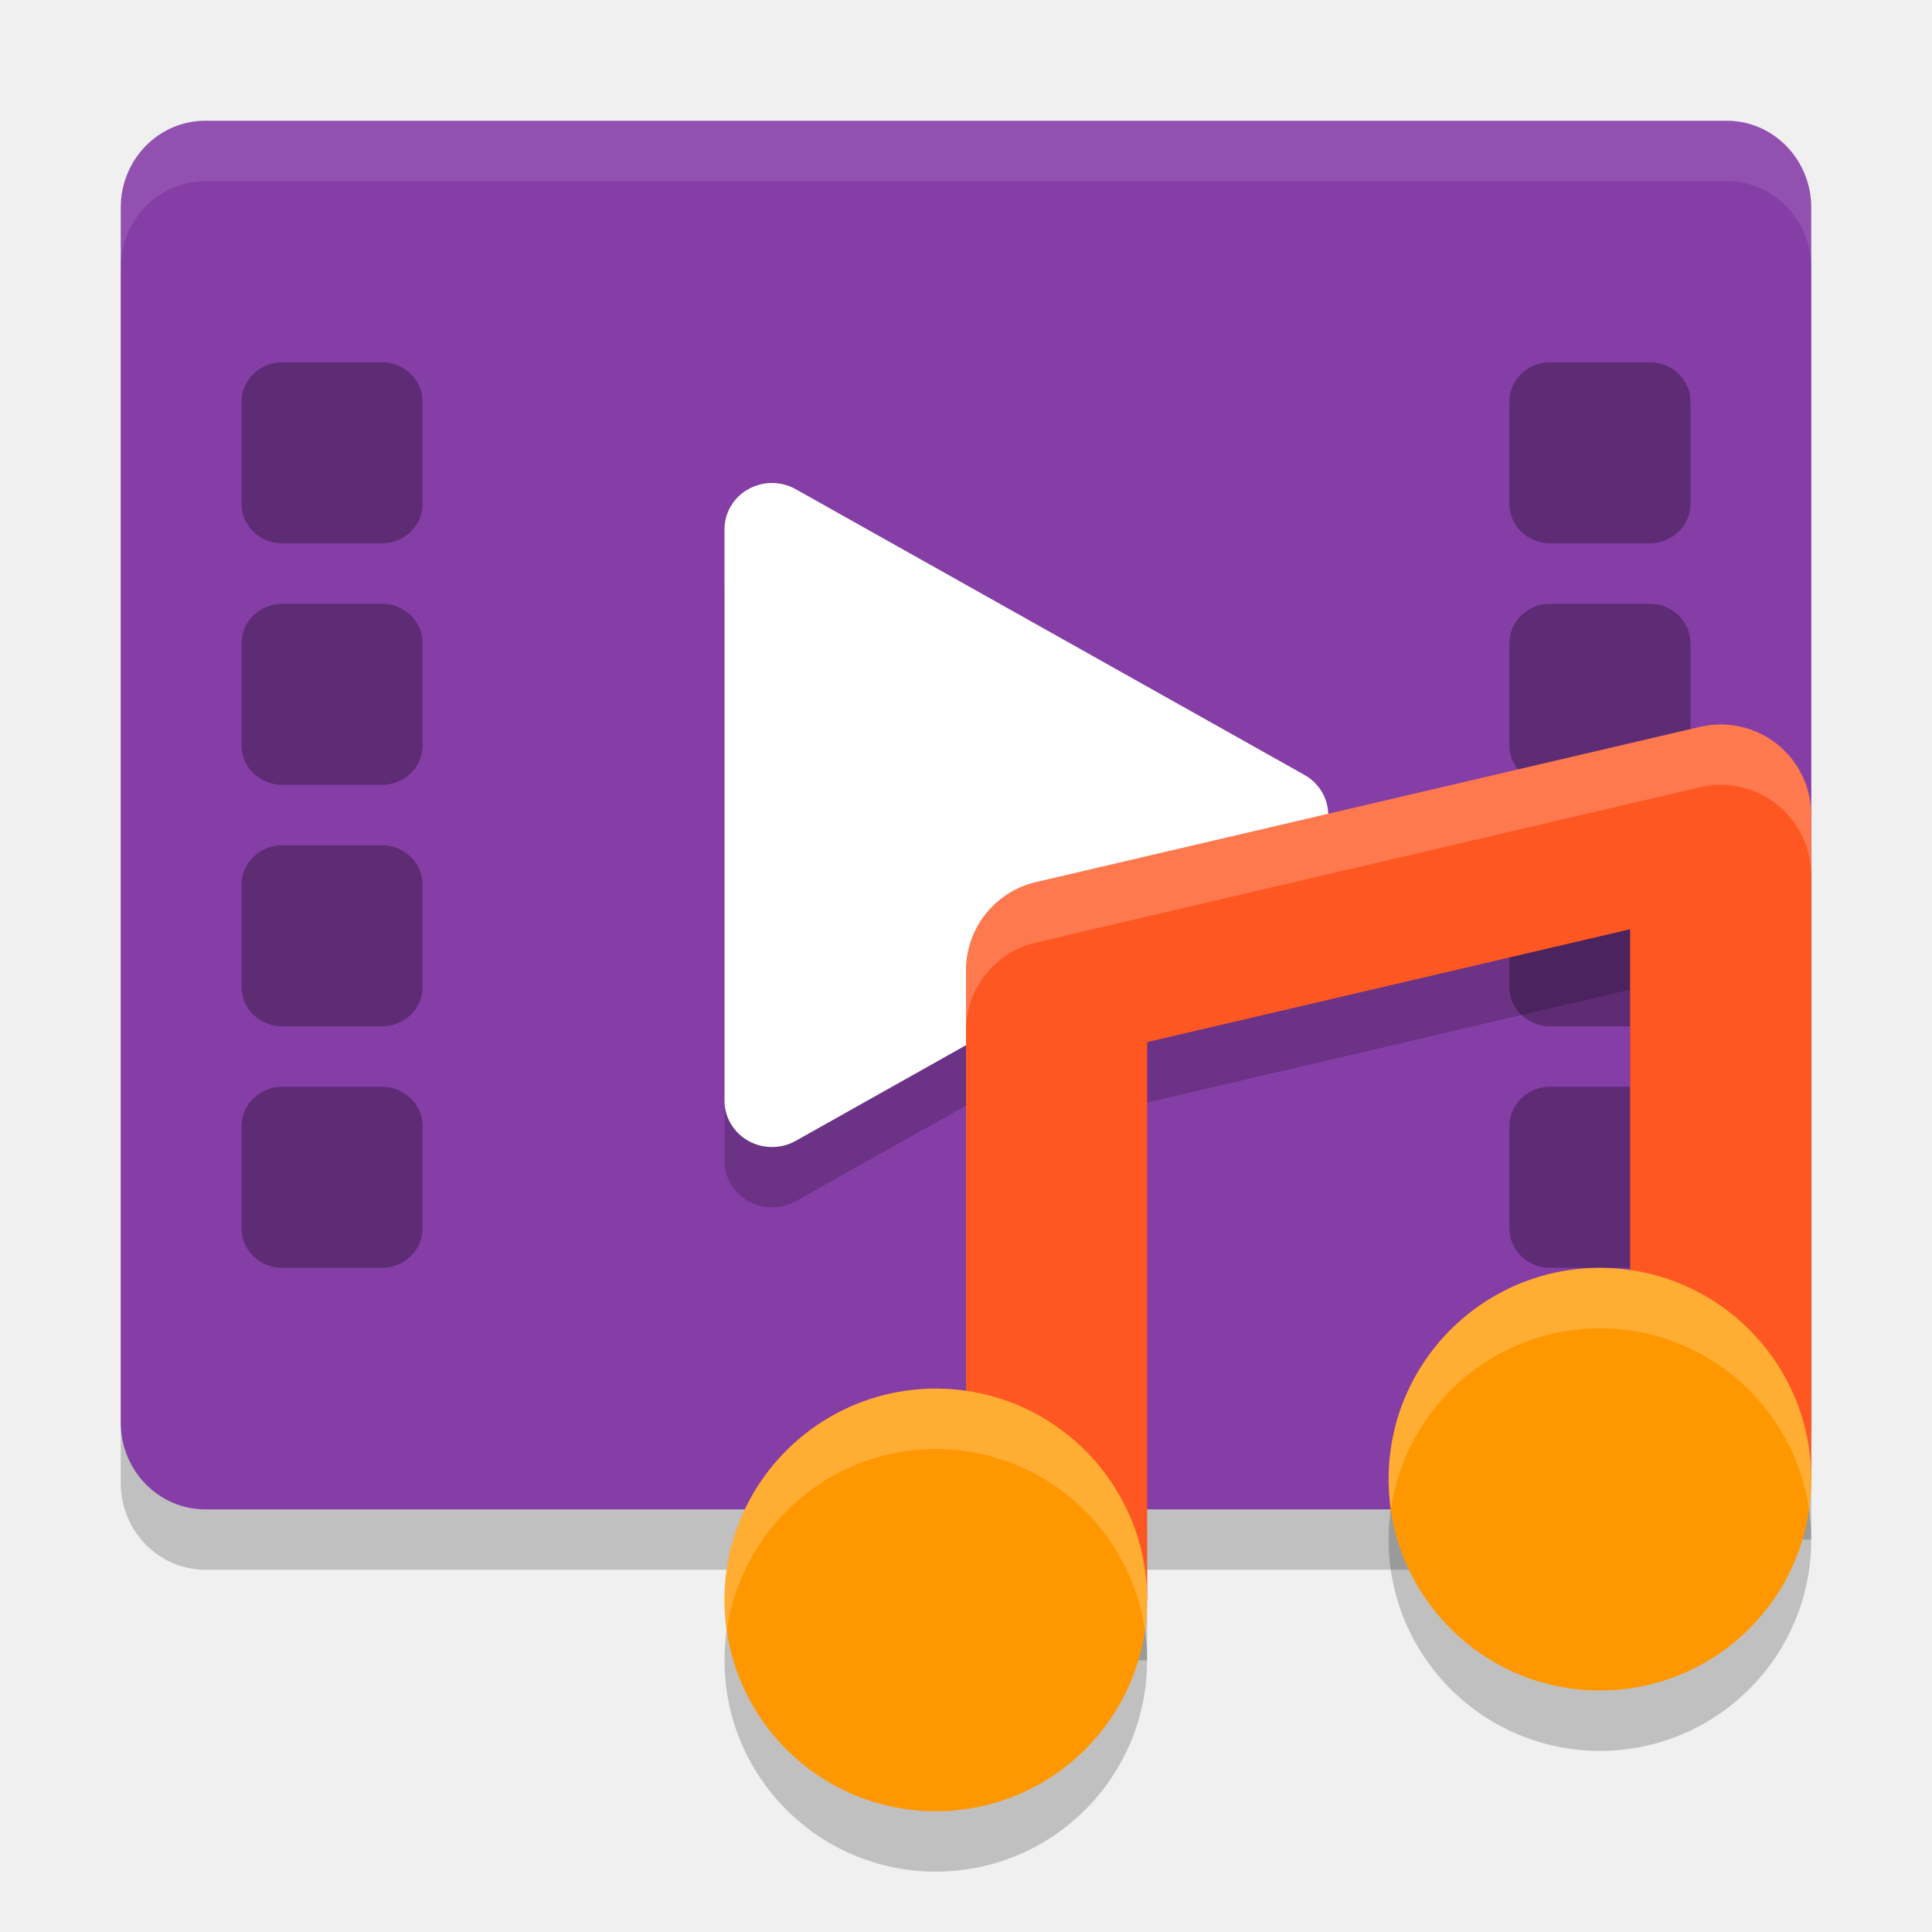
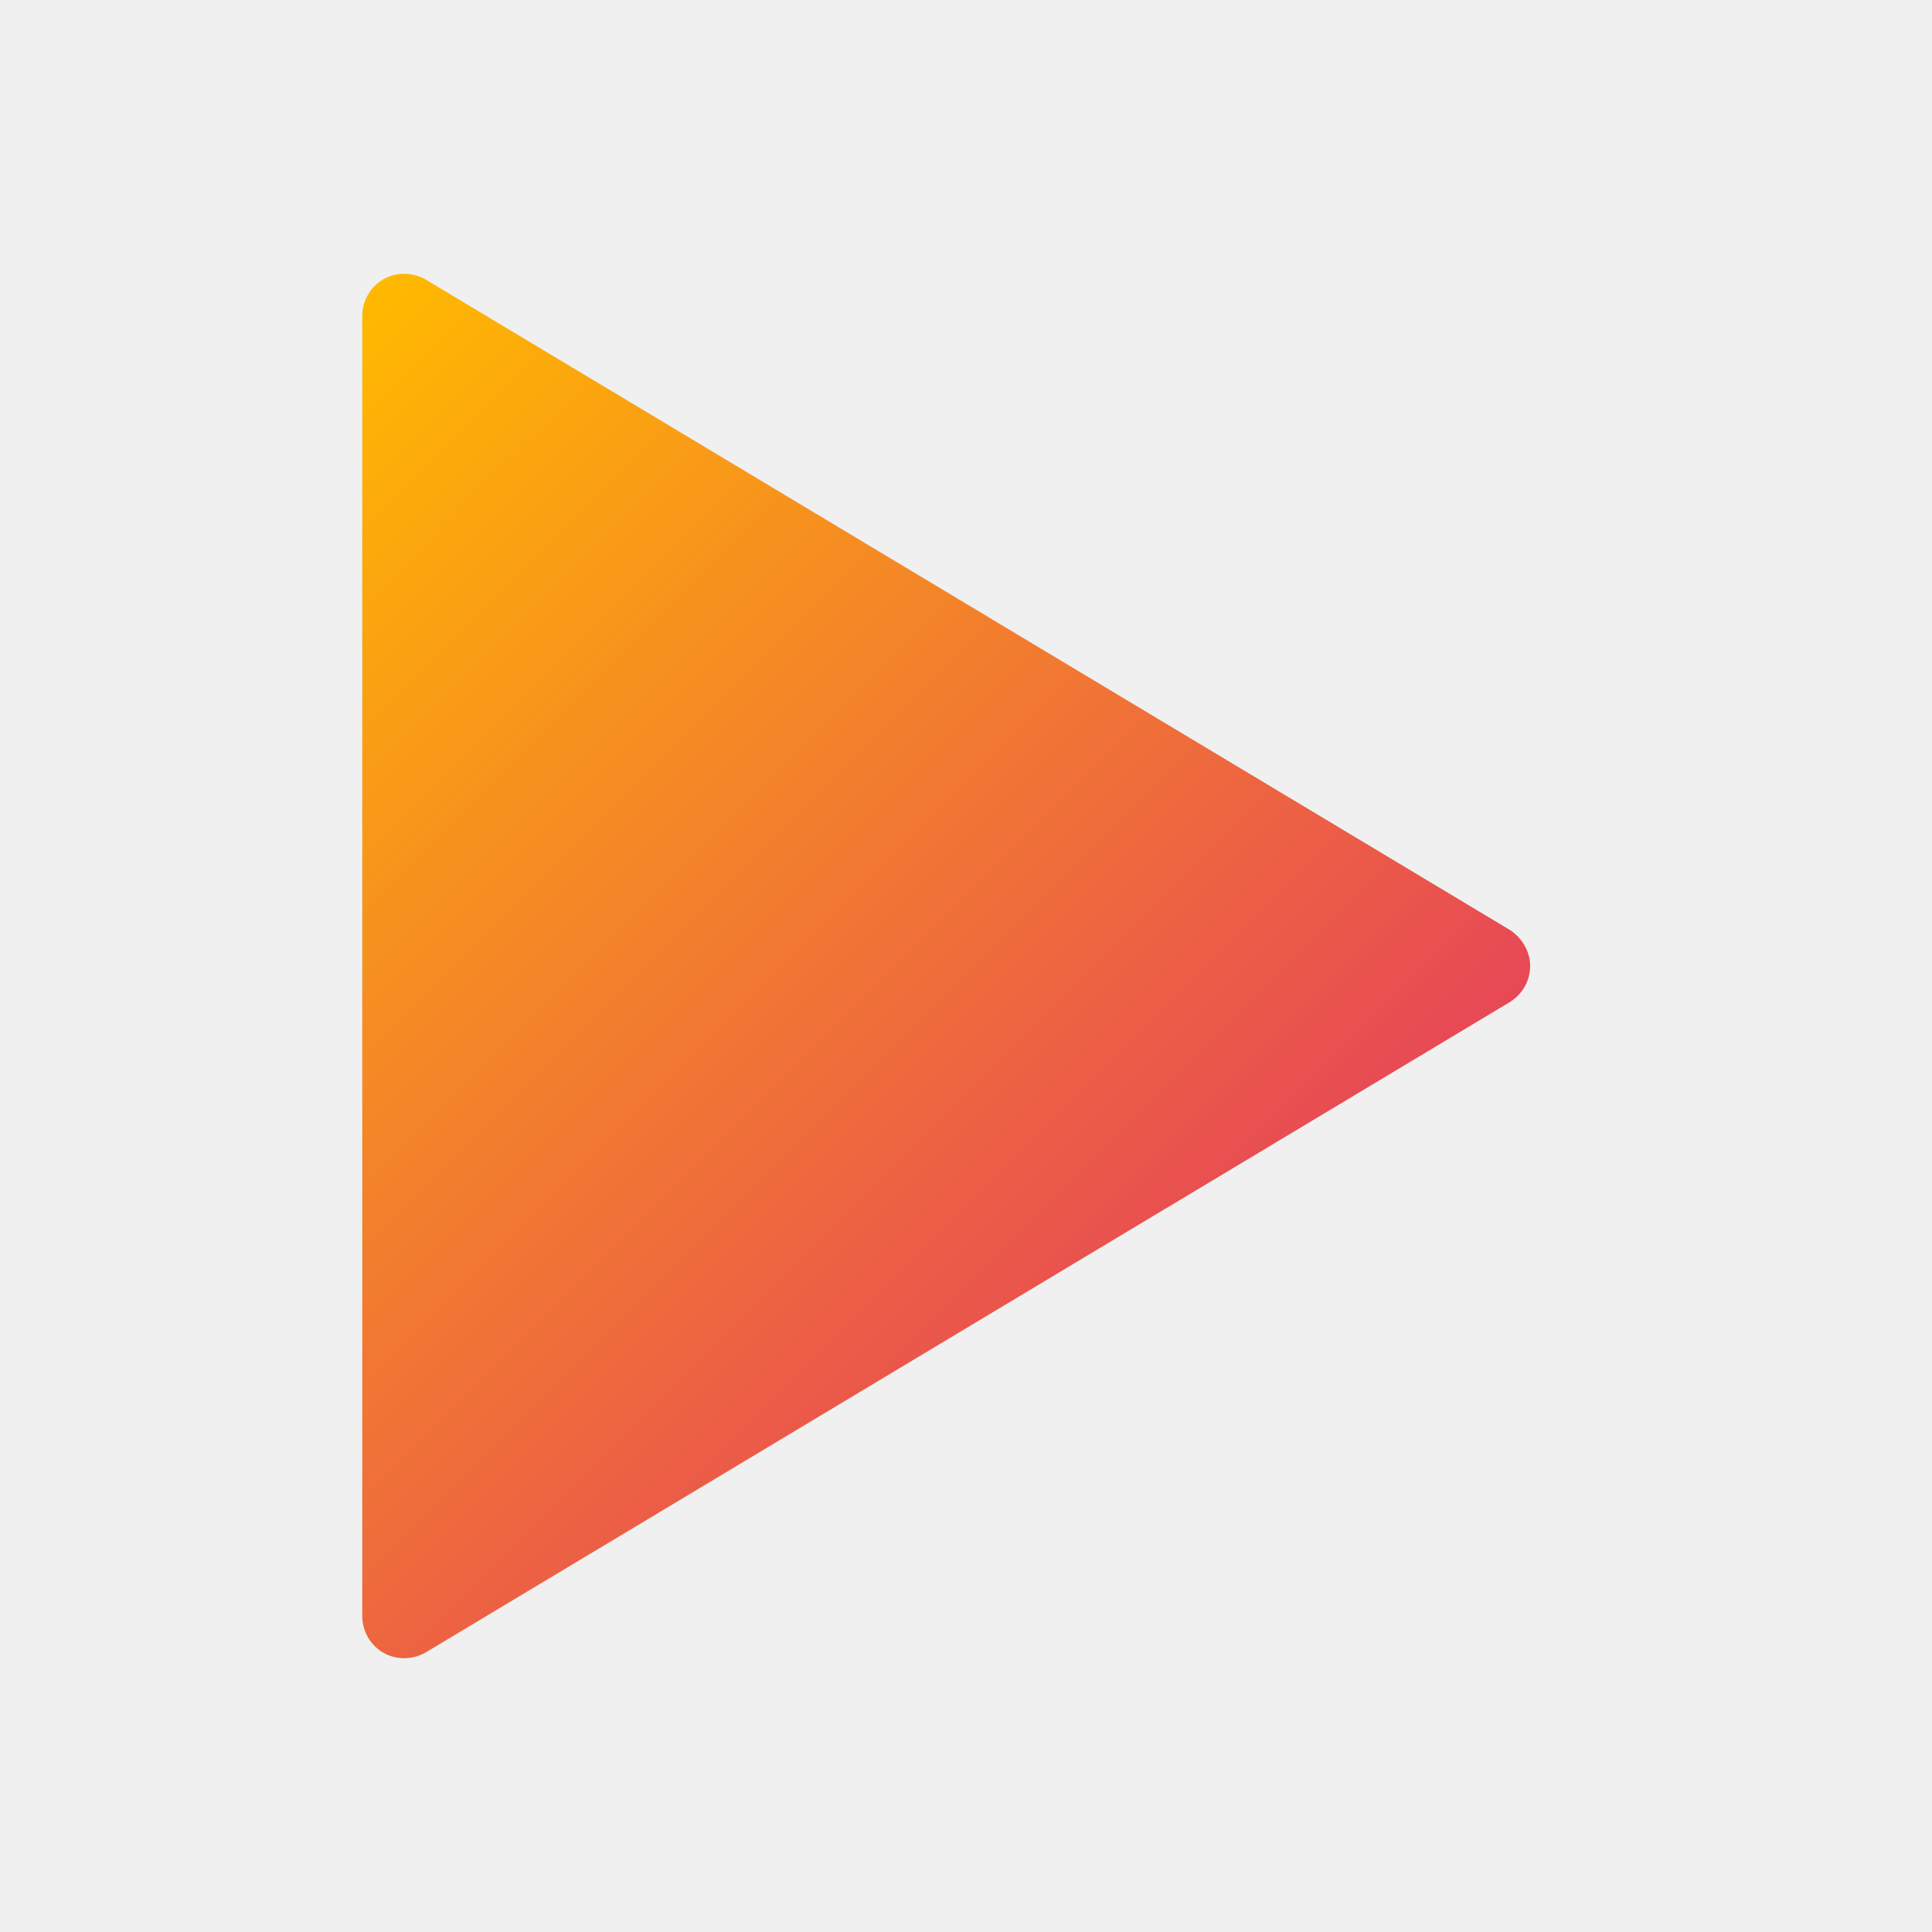
- <svg xmlns="http://www.w3.org/2000/svg" width="32" height="32" version="1">
-   <rect style="opacity:0.2" width="23" height="28" x="-26" y="-30" rx="1.438" ry="1.4" transform="matrix(0,-1,-1,0,0,0)" />
-   <rect style="fill:#863ea7" width="23" height="28" x="-25" y="-30" rx="1.438" ry="1.4" transform="matrix(0,-1,-1,0,0,0)" />
-   <path style="opacity:0.2" d="M 12.805,9 A 0.787,0.766 0 0 0 12,9.765 v 4.735 4.733 a 0.787,0.766 0 0 0 1.18,0.663 l 4.213,-2.367 4.213,-2.367 a 0.787,0.766 0 0 0 0,-1.327 L 17.393,11.469 13.18,9.103 a 0.787,0.766 0 0 0 -0.375,-0.103 z" />
-   <path style="fill:#ffffff" d="M 12.805,8 A 0.787,0.766 0 0 0 12,8.765 v 4.735 4.733 a 0.787,0.766 0 0 0 1.18,0.663 l 4.213,-2.367 4.213,-2.367 a 0.787,0.766 0 0 0 0,-1.327 L 17.393,10.469 13.18,8.103 a 0.787,0.766 0 0 0 -0.375,-0.103 z" />
-   <rect style="opacity:0.3" width="3" height="3" x="25" y="6" rx=".675" ry=".653" />
-   <rect style="opacity:0.3" width="3" height="3" x="25" y="18" rx=".675" ry=".653" />
-   <rect style="opacity:0.3" width="3" height="3" x="25" y="14" rx=".675" ry=".653" />
-   <rect style="opacity:0.3" width="3" height="3" x="25" y="10" rx=".675" ry=".653" />
-   <rect style="opacity:0.3" width="3" height="3" x="4" y="6" rx=".675" ry=".653" />
-   <rect style="opacity:0.3" width="3" height="3" x="4" y="18" rx=".675" ry=".653" />
-   <rect style="opacity:0.3" width="3" height="3" x="4" y="14" rx=".675" ry=".653" />
-   <rect style="opacity:0.3" width="3" height="3" x="4" y="10" rx=".675" ry=".653" />
-   <path style="opacity:0.1;fill:#ffffff" d="M 3.4,2 C 2.625,2 2,2.641 2,3.438 v 1 C 2,3.641 2.625,3 3.4,3 H 28.6 C 29.375,3 30,3.641 30,4.438 v -1 C 30,2.641 29.375,2 28.6,2 Z" />
-   <g transform="translate(0,-3)">
-     <path style="opacity:0.2" d="m 28.455,16 a 1.5,1.5 0 0 0 -0.297,0.039 l -11,2.572 A 1.5,1.5 0 0 0 16,20.072 V 30.5 h 3 v -9.238 l 8,-1.871 V 28.5 h 3 v -11 A 1.5,1.5 0 0 0 28.455,16 Z" />
-     <path style="fill:none;stroke:#ff5722;stroke-width:3;stroke-linejoin:round" d="M 17.5,29.5 V 19.071 L 28.5,16.5 v 11" />
-     <circle style="opacity:0.2" cx="15.5" cy="30.5" r="3.5" />
-     <circle style="fill:#ff9800" cx="15.5" cy="29.5" r="3.5" />
-     <circle style="opacity:0.2" cx="26.5" cy="28.5" r="3.5" />
-     <circle style="fill:#ff9800" cx="26.5" cy="27.5" r="3.5" />
-     <path style="opacity:0.2;fill:#ffffff" d="M 26.5,24 A 3.5,3.5 0 0 0 23,27.5 3.5,3.5 0 0 0 23.039,28.006 3.5,3.5 0 0 1 26.5,25 3.5,3.5 0 0 1 29.961,27.994 3.5,3.5 0 0 0 30,27.5 3.5,3.5 0 0 0 26.5,24 Z m -11,2 A 3.5,3.5 0 0 0 12,29.5 3.5,3.5 0 0 0 12.039,30.006 3.5,3.5 0 0 1 15.5,27 3.5,3.5 0 0 1 18.961,29.994 3.5,3.5 0 0 0 19,29.5 3.5,3.5 0 0 0 15.5,26 Z" />
-     <path style="opacity:0.2;fill:#ffffff" d="m 28.455,15 a 1.5,1.5 0 0 0 -0.297,0.039 l -11,2.572 A 1.5,1.5 0 0 0 16,19.072 v 1 a 1.5,1.5 0 0 1 1.158,-1.461 l 11,-2.572 A 1.5,1.5 0 0 1 28.455,16 1.5,1.5 0 0 1 30,17.5 v -1 A 1.5,1.5 0 0 0 28.455,15 Z" />
+ <svg xmlns="http://www.w3.org/2000/svg" width="16px" height="16px" viewBox="0 0 16 16" version="1.1">
+   <defs>
+     <linearGradient id="linear0" gradientUnits="userSpaceOnUse" x1="1.308" y1="4.164" x2="8.98" y2="11.836">
+       <stop offset="0" style="stop-color:rgb(100%,72.549%,0%);stop-opacity:1;" />
+       <stop offset="1" style="stop-color:rgb(90.588%,28.235%,33.725%);stop-opacity:1;" />
+     </linearGradient>
+   </defs>
+   <g id="surface1">
+     <path style=" stroke:none;fill-rule:nonzero;fill:url(#linear0);" d="M 3 2.617 L 3 13.383 C 3 13.508 3.066 13.625 3.176 13.688 C 3.285 13.75 3.422 13.746 3.527 13.684 L 12.5 8.301 C 12.605 8.238 12.672 8.125 12.672 8 C 12.672 7.879 12.605 7.766 12.5 7.699 L 3.527 2.316 C 3.422 2.254 3.285 2.25 3.176 2.312 C 3.066 2.375 3 2.492 3 2.617 Z M 3 2.617 " />
  </g>
</svg>
